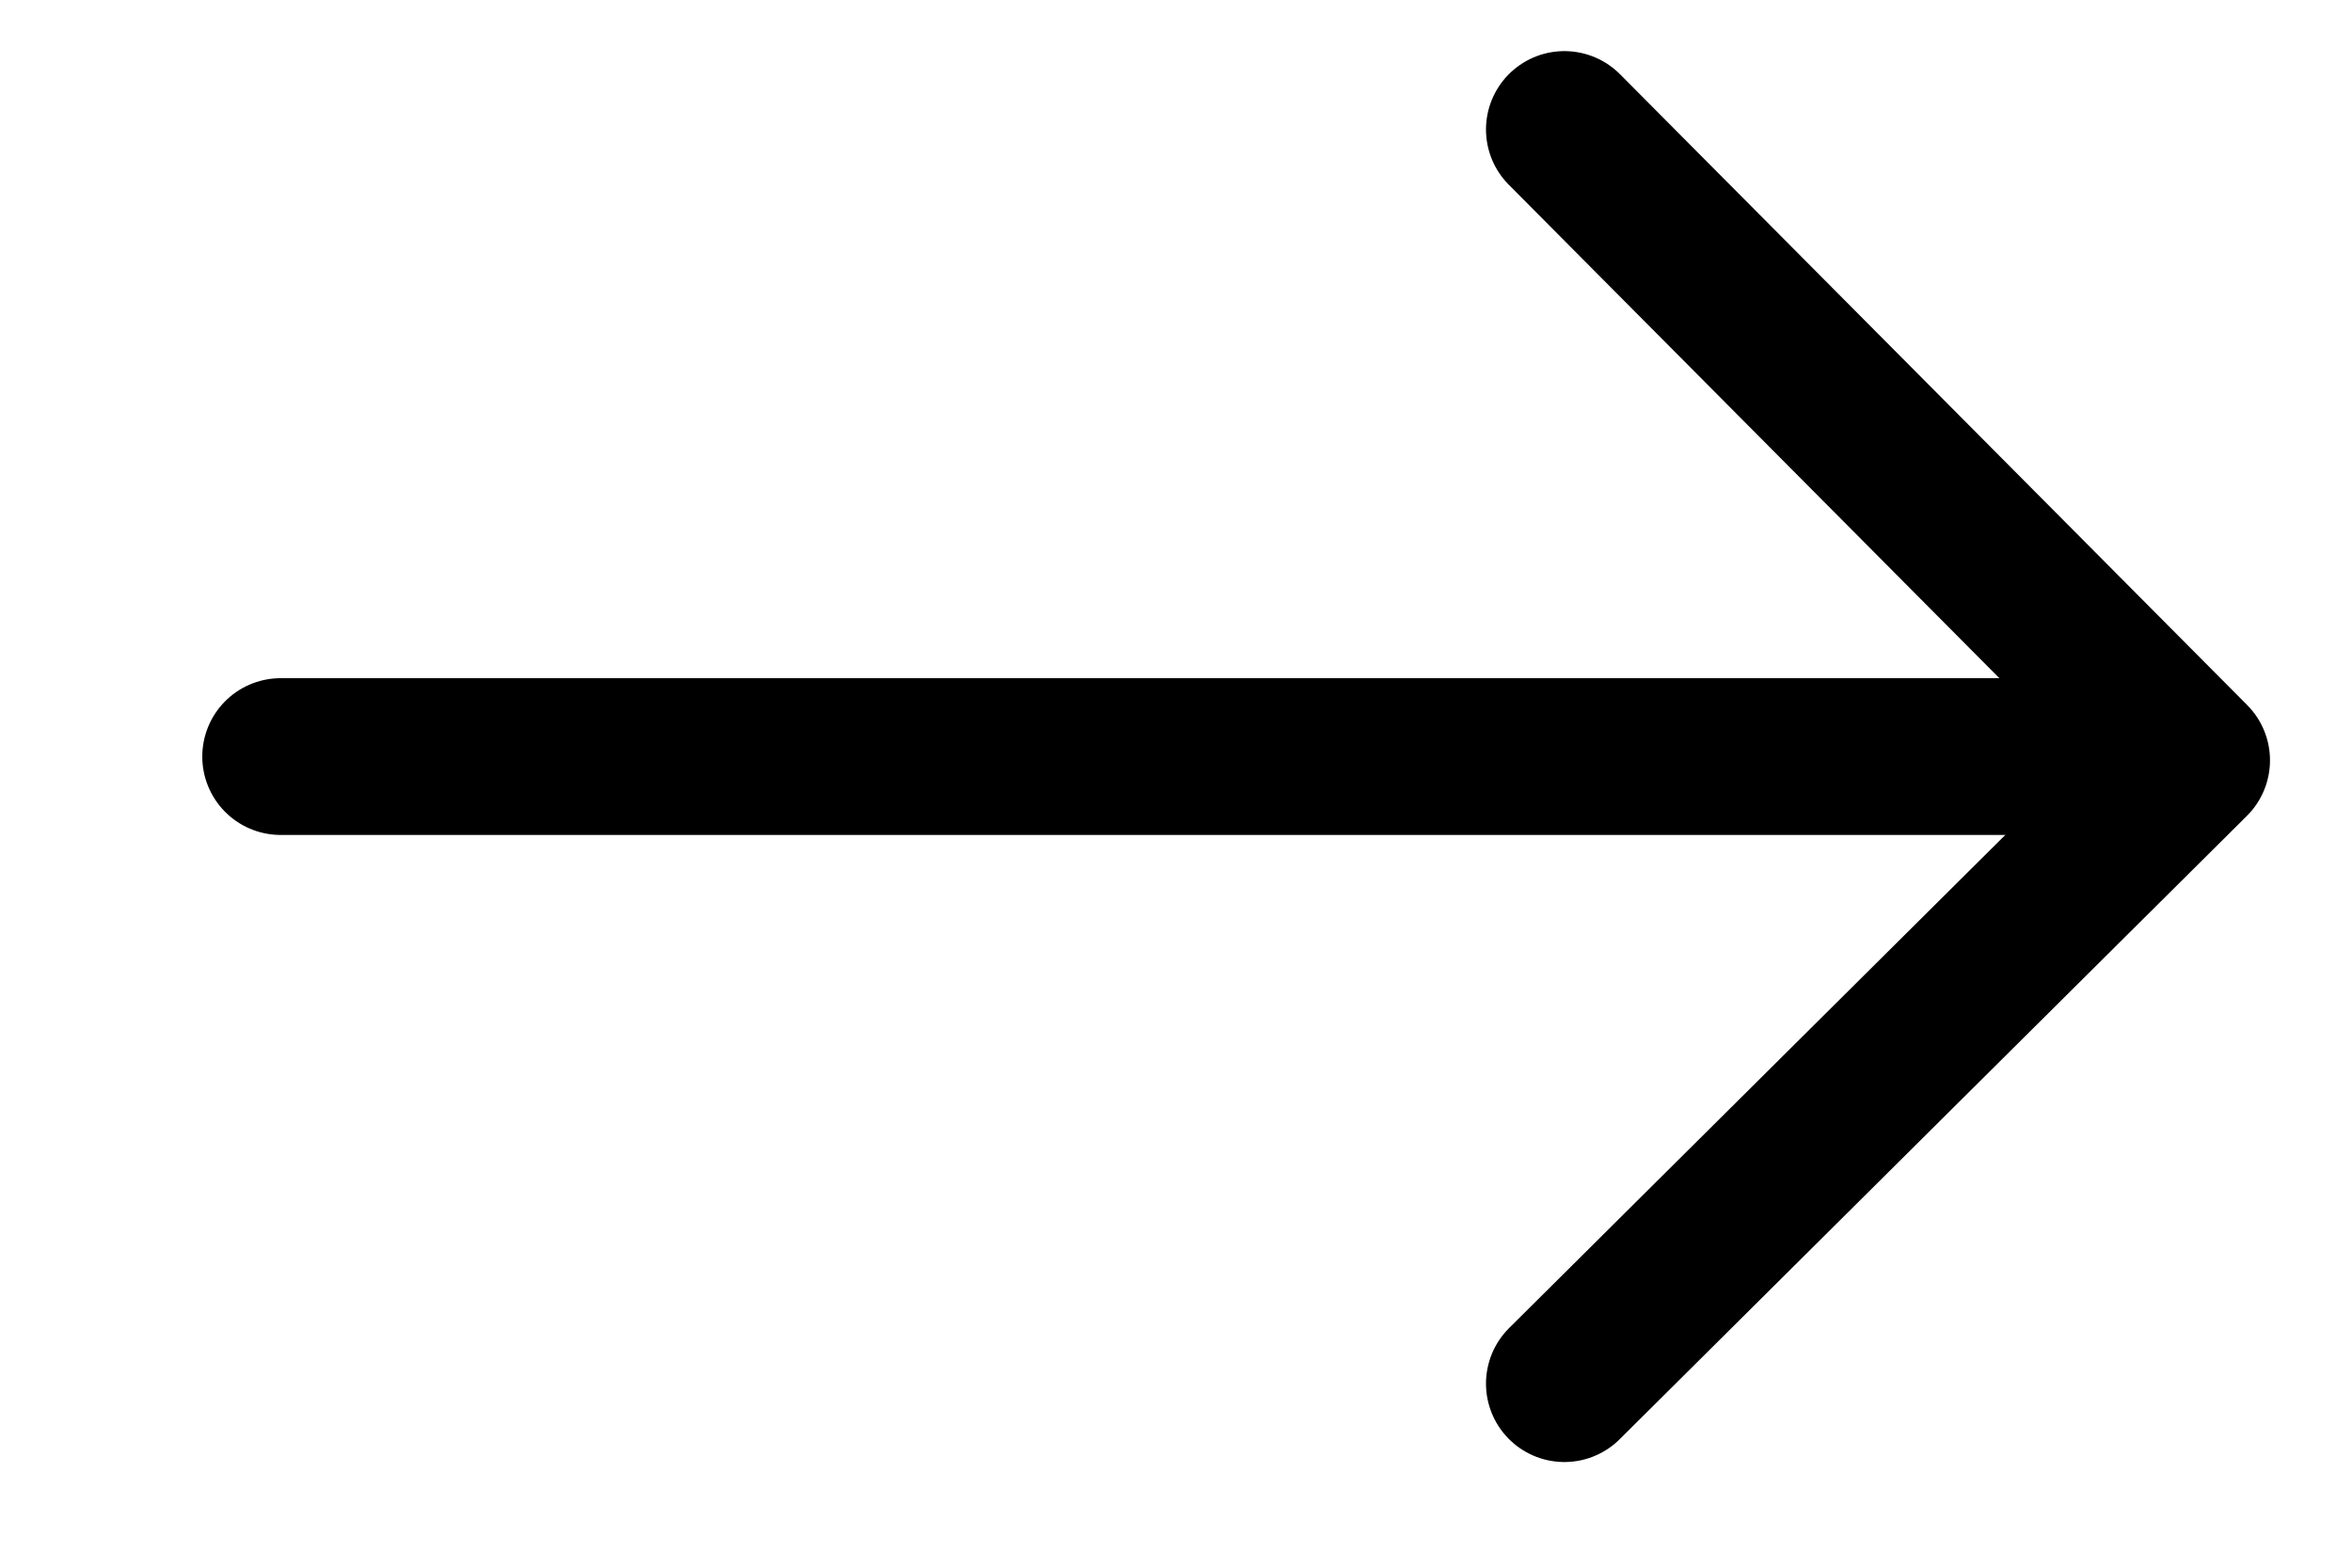
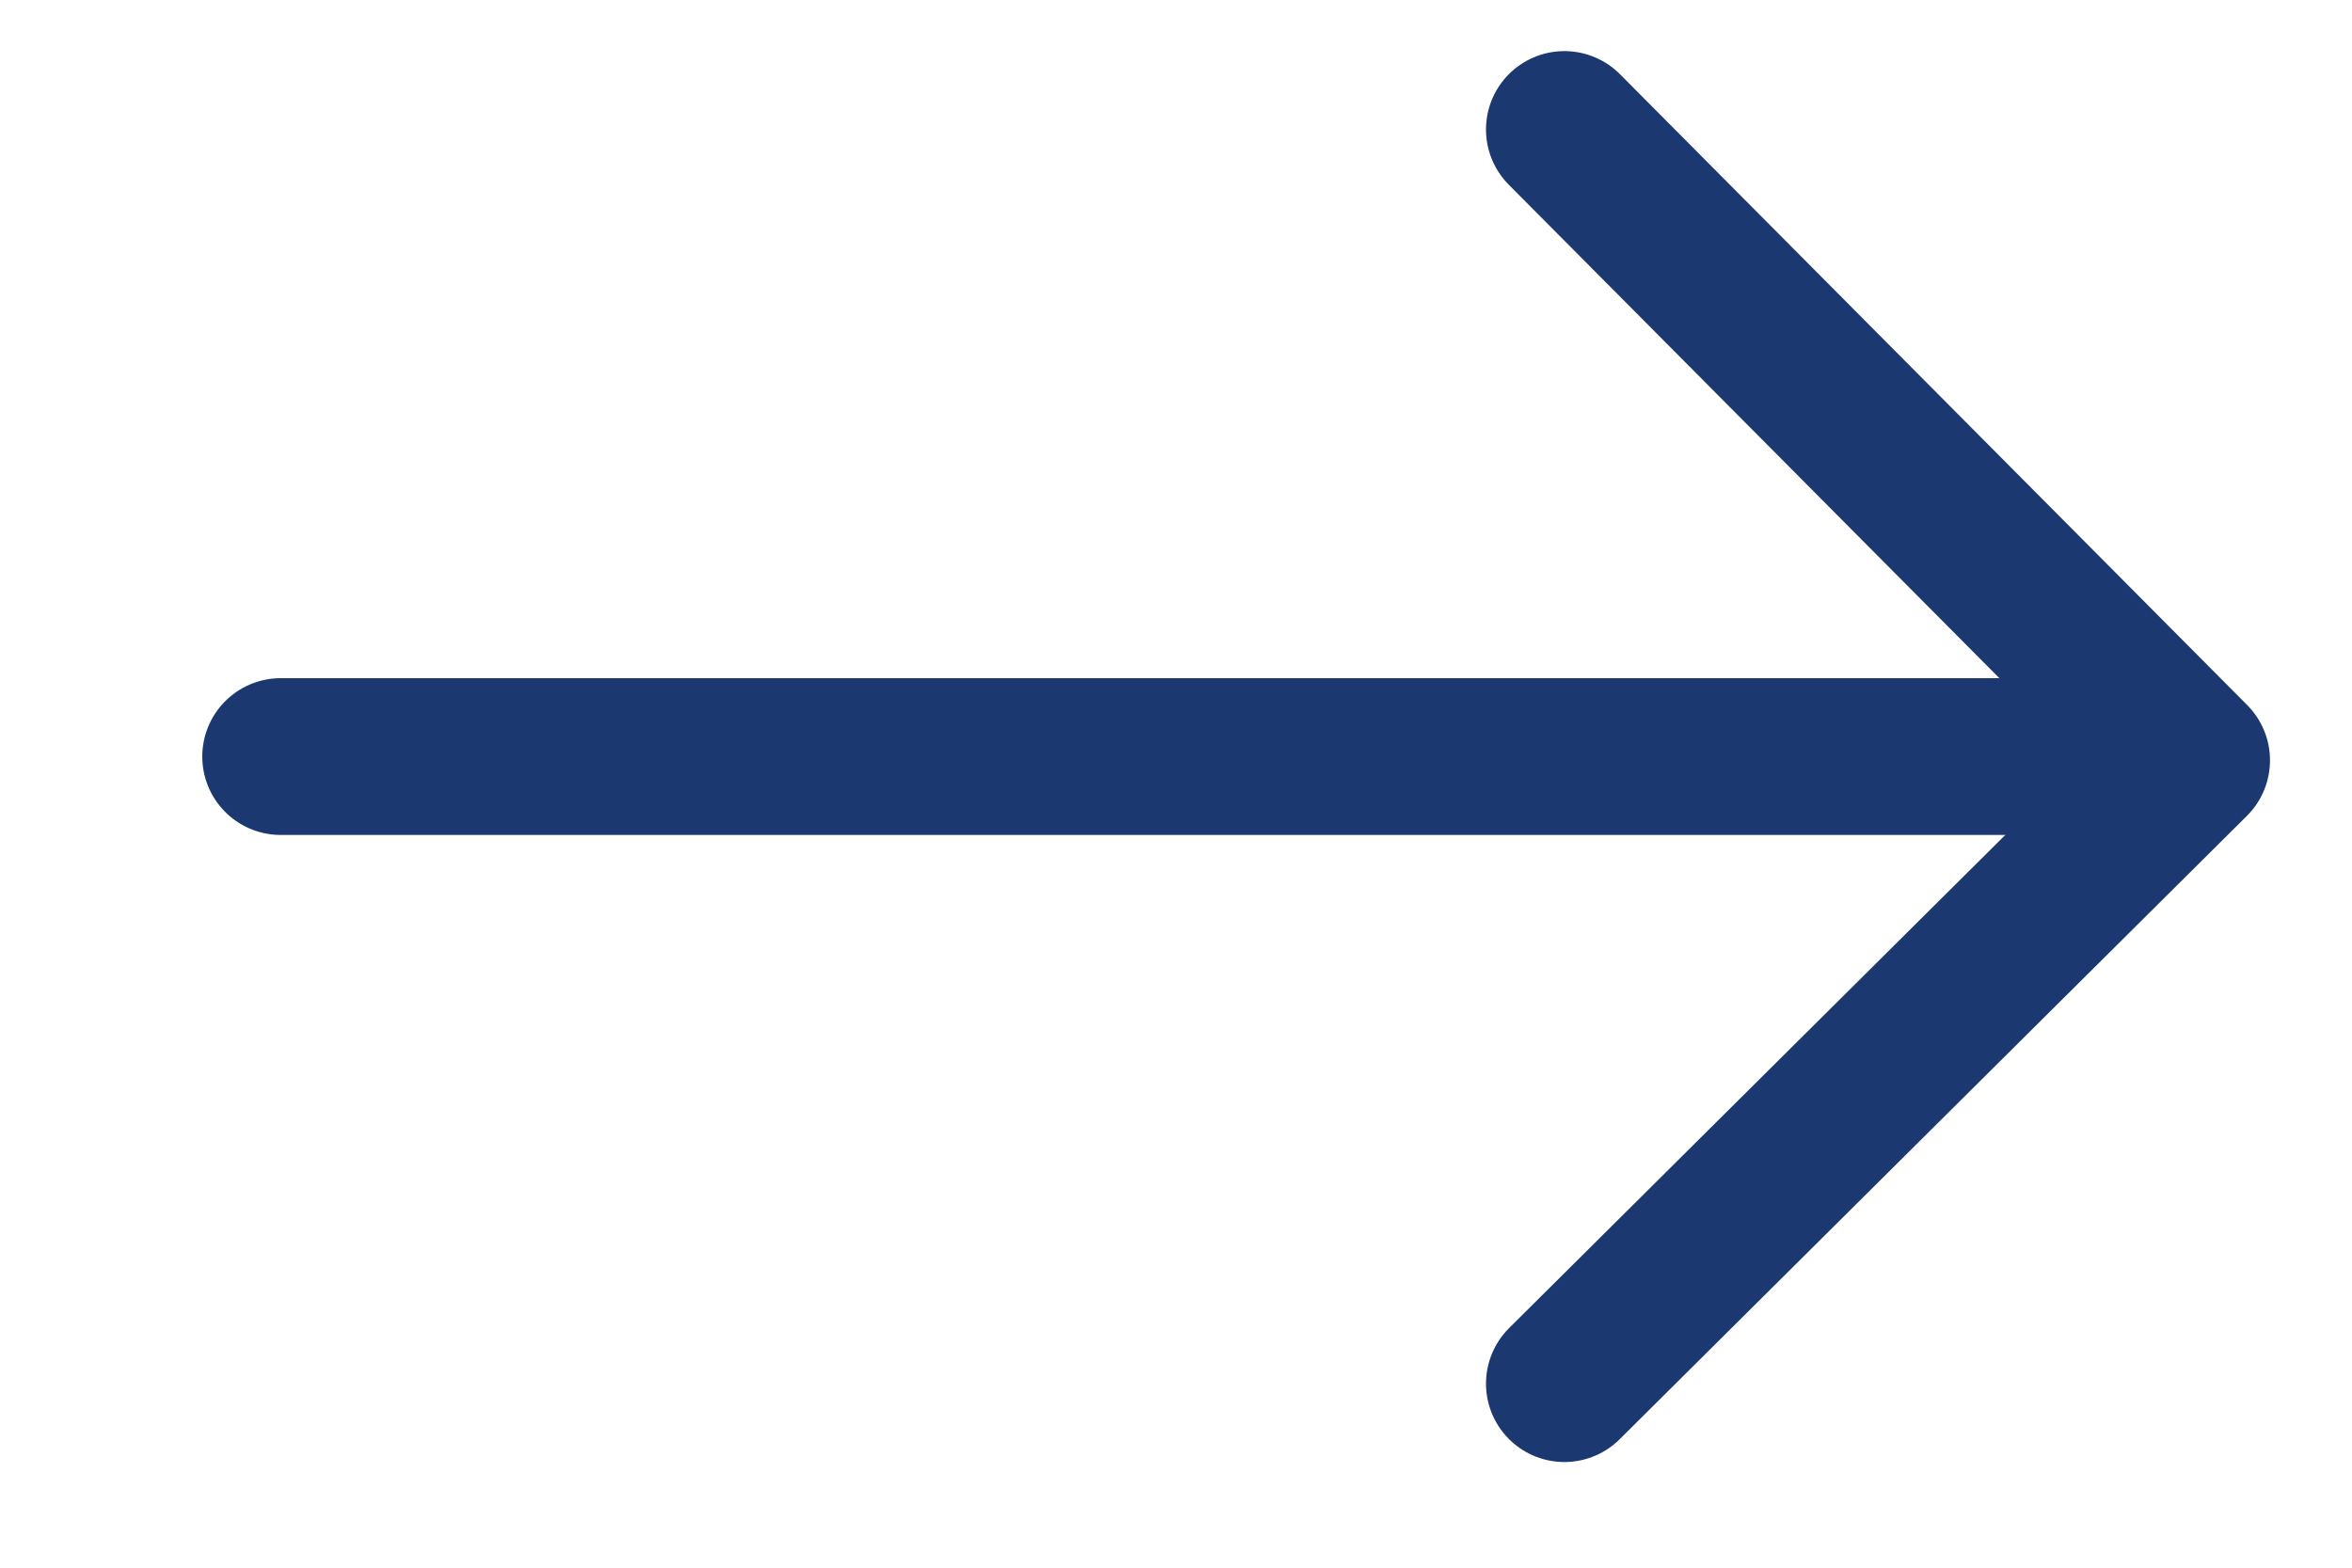
<svg xmlns="http://www.w3.org/2000/svg" width="15" height="10" viewBox="0 0 15 10" fill="none">
-   <path d="M9.977 0.826L13.977 4.85L9.977 8.826" stroke="black" stroke-linecap="round" stroke-linejoin="round" />
-   <path d="M1.79 4.826H13.165" stroke="black" stroke-linecap="round" stroke-linejoin="round" />
+   <path d="M9.977 0.826L13.977 4.85L9.977 8.826" stroke="#1C3870" stroke-linecap="round" stroke-linejoin="round" />
+   <path d="M1.79 4.826H13.165" stroke="#1C3870" stroke-linecap="round" stroke-linejoin="round" />
</svg>
